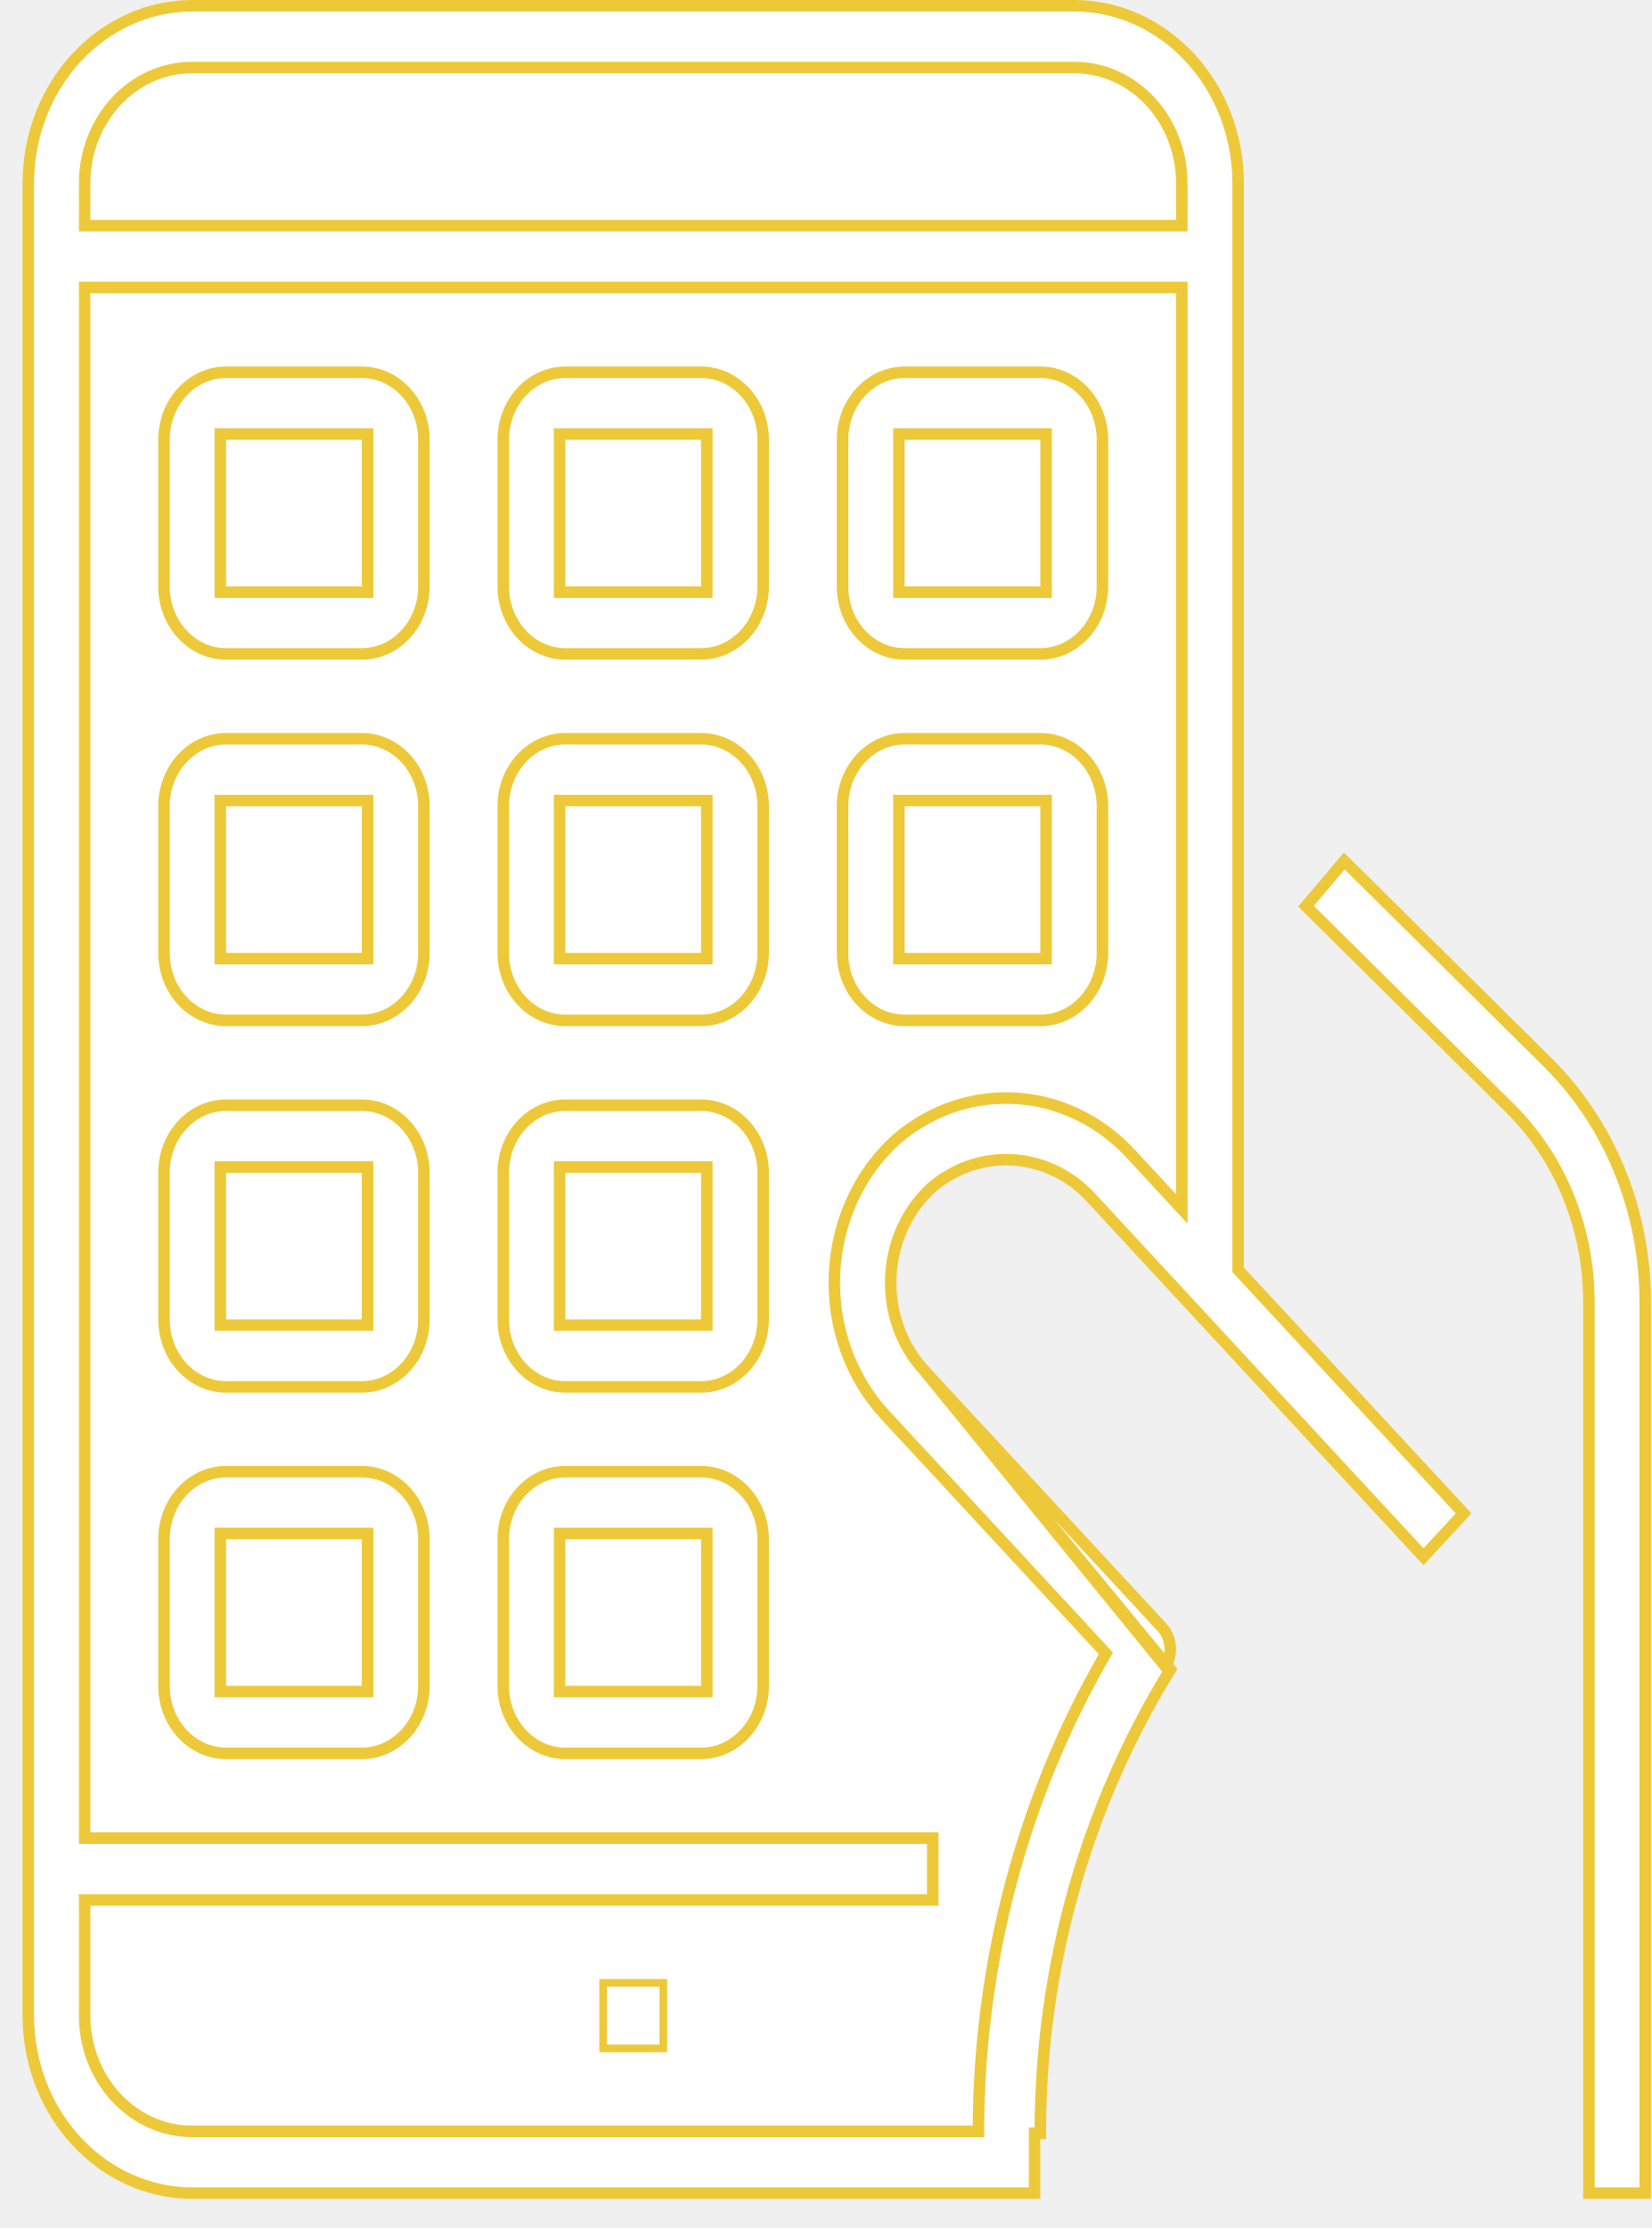
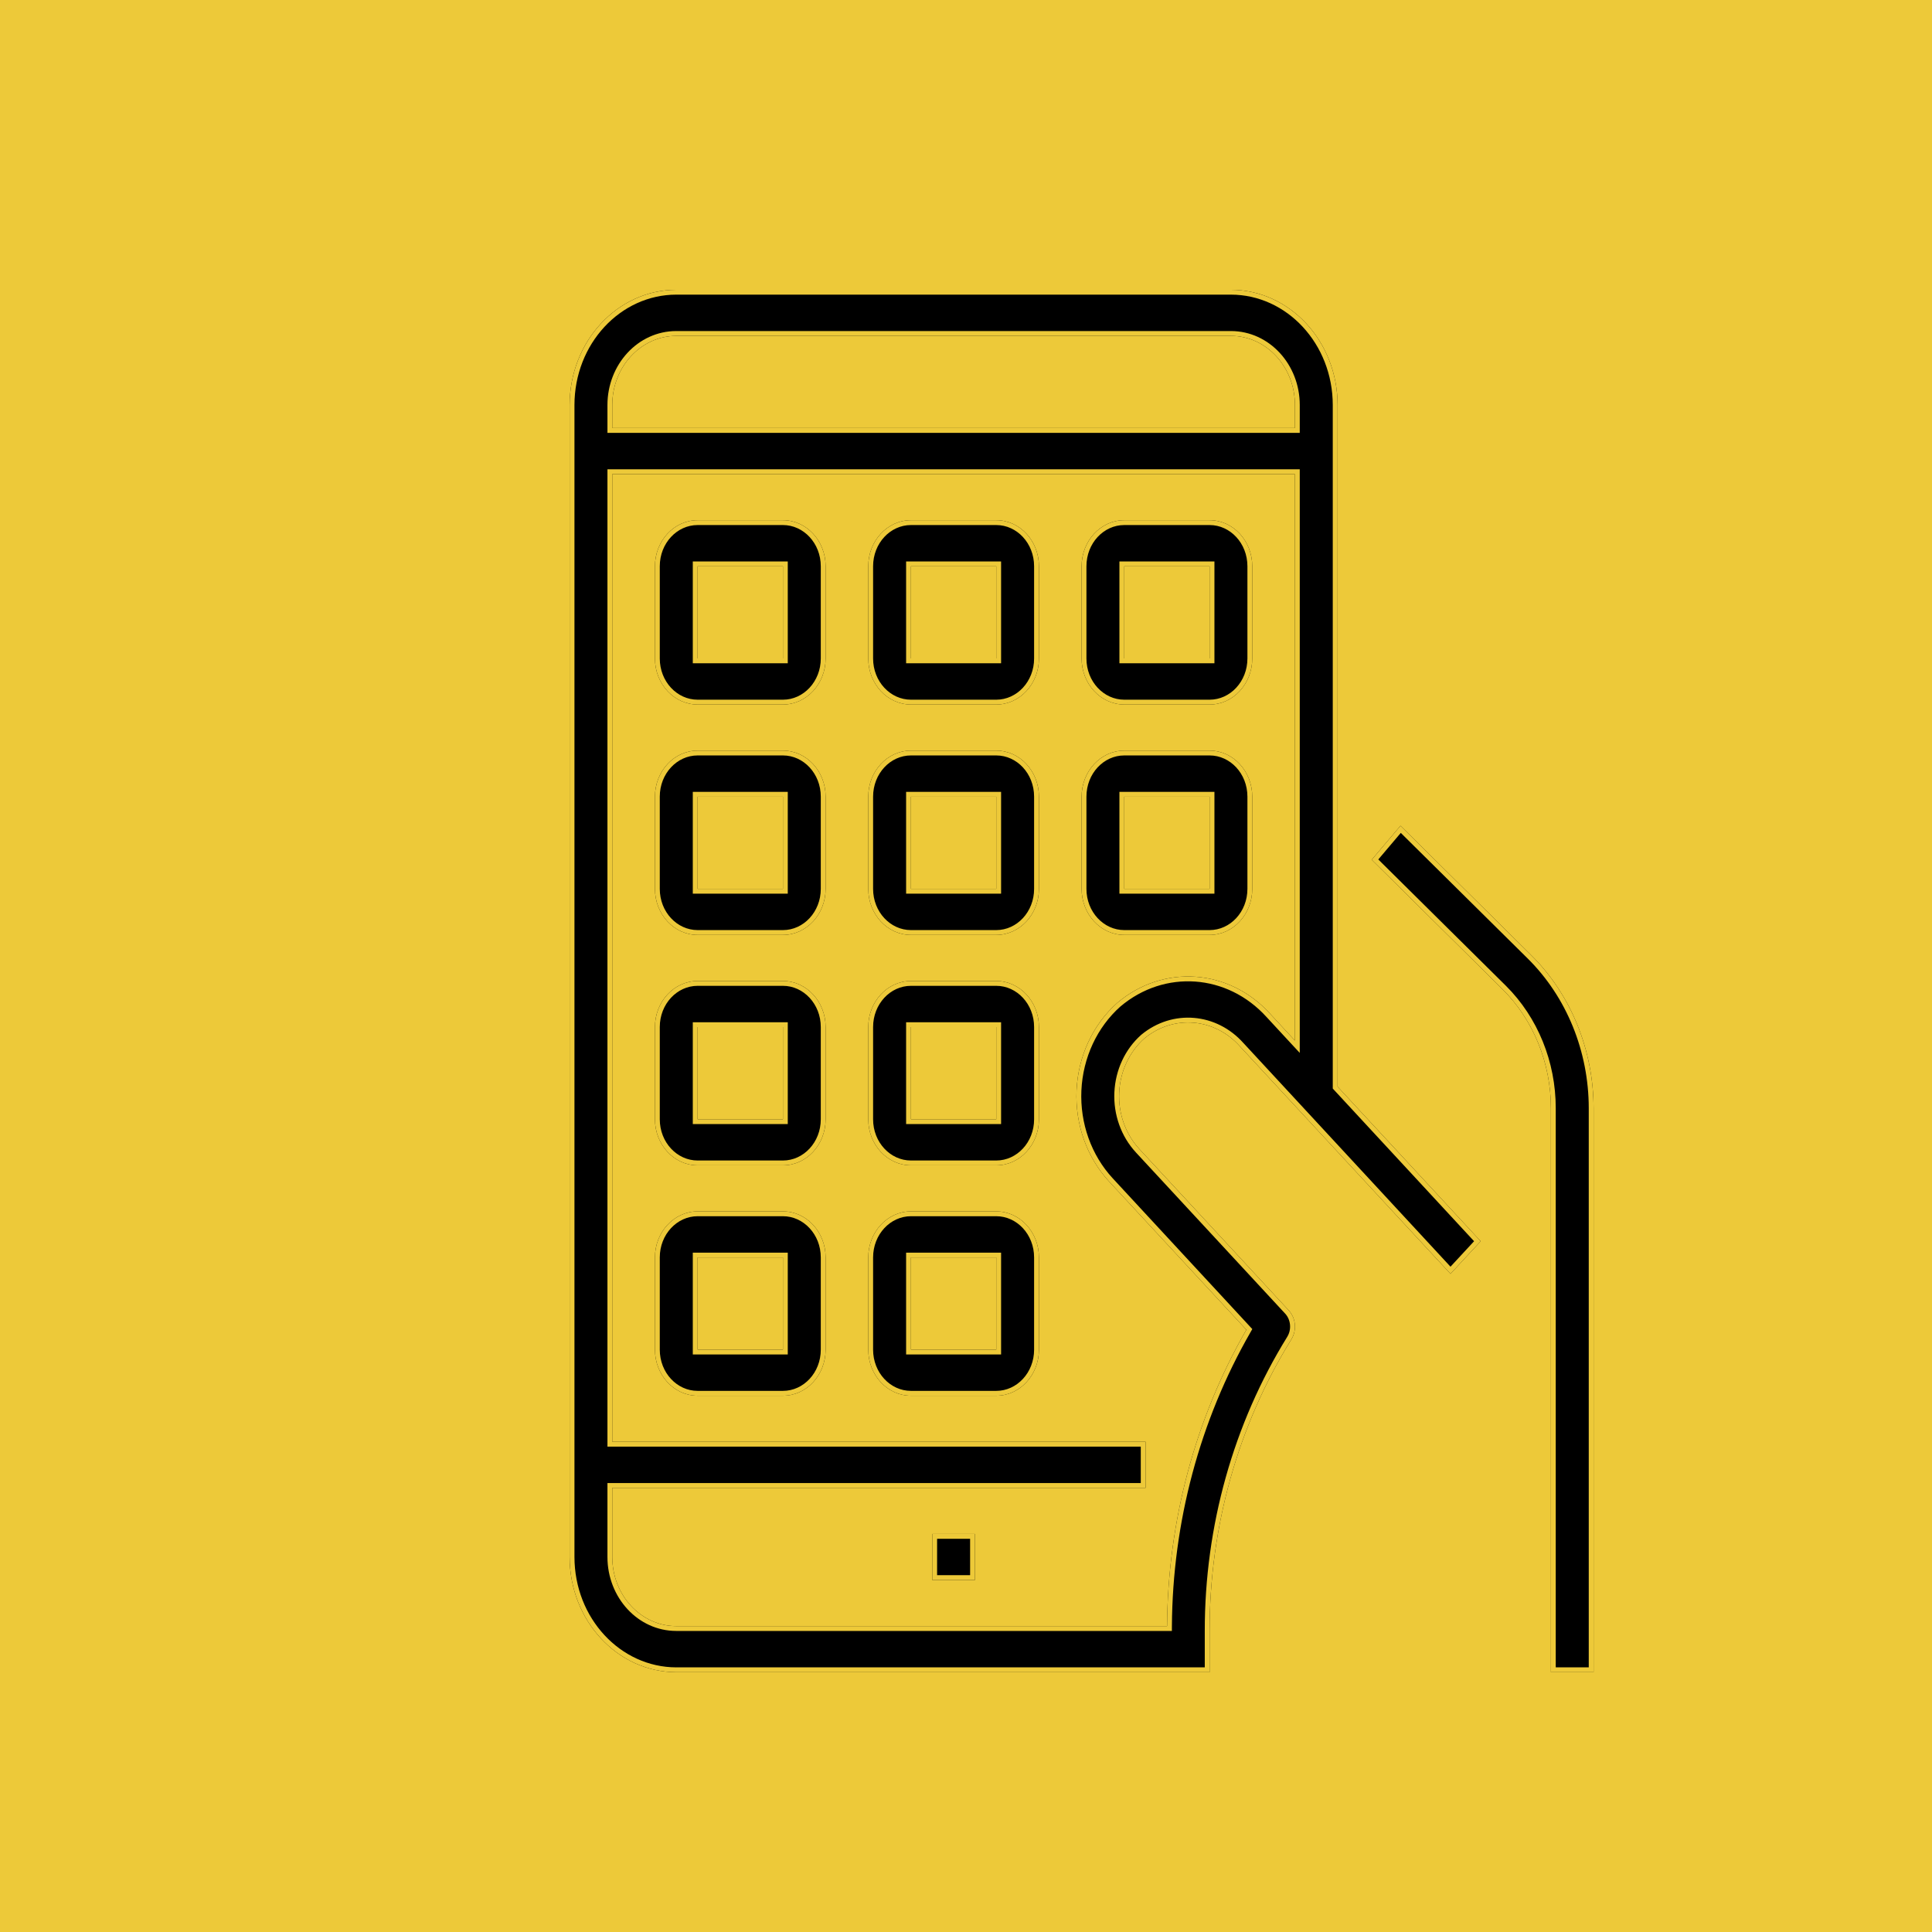
- <svg xmlns="http://www.w3.org/2000/svg" width="43" height="58" viewBox="0 0 43 58" fill="none">
-   <path d="M34.004 23.591L35.001 22.414L40.303 27.663C41.914 29.263 42.834 31.519 42.837 33.887V57.092H41.37V33.887V33.887C41.369 31.978 40.628 30.153 39.323 28.857L39.323 28.857L34.004 23.591Z" fill="white" stroke="#EDC939" stroke-width="0.3" />
-   <path d="M24.068 35.681L24.068 35.68C23.468 35.032 23.152 34.142 23.194 33.232L23.194 33.232C23.236 32.321 23.632 31.469 24.289 30.887L24.293 30.884L24.293 30.884C25.56 29.838 27.353 29.988 28.454 31.227C28.454 31.228 28.455 31.228 28.455 31.229L37.062 40.525L38.107 39.397L32.277 33.098L32.237 33.055V32.996V4.77C32.234 2.209 30.315 0.153 27.97 0.15H5.004C2.659 0.153 0.74 2.209 0.737 4.77L0.737 52.471C0.74 55.033 2.659 57.089 5.004 57.092H26.937V55.535V55.535H27.087C27.083 51.237 28.261 47.034 30.472 43.461L24.068 35.681ZM24.068 35.681L30.251 42.359C30.502 42.63 30.544 43.059 30.344 43.382L24.068 35.681ZM30.51 31.19L30.77 31.471V31.088V7.632V7.482H30.62H2.354H2.204V7.632V47.701V47.851H2.354H24.287V49.459H2.354H2.204V49.609V52.472C2.204 54.124 3.447 55.484 5.004 55.484H25.326H25.476L25.476 55.335C25.505 51.022 26.634 46.801 28.739 43.137L28.794 43.041L28.719 42.96L23.039 36.826C22.144 35.858 21.666 34.525 21.728 33.153C21.79 31.782 22.386 30.507 23.362 29.639C25.207 28.08 27.84 28.268 29.481 30.078L29.482 30.079L30.51 31.19ZM30.62 5.874H30.77V5.724V4.77C30.77 3.118 29.527 1.758 27.97 1.758H5.004C3.447 1.758 2.204 3.118 2.204 4.77V5.724V5.874H2.354H30.62Z" fill="white" stroke="#EDC939" stroke-width="0.3" />
-   <path d="M5.887 11.299H5.737V11.449V15.265V15.415H5.887H9.42H9.57V15.265V11.449V11.299H9.42H5.887ZM9.42 17.023H5.887C5.004 17.023 4.27 16.247 4.27 15.265V11.449C4.27 10.466 5.004 9.691 5.887 9.691H9.42C10.303 9.691 11.037 10.466 11.037 11.449V15.265C11.037 16.247 10.303 17.023 9.42 17.023Z" fill="white" stroke="#EDC939" stroke-width="0.3" />
-   <path d="M14.72 11.299H14.57V11.449V15.265V15.415H14.72H18.253H18.403V15.265V11.449V11.299H18.253H14.72ZM18.253 17.023H14.72C13.837 17.023 13.103 16.247 13.103 15.265V11.449C13.103 10.466 13.837 9.691 14.72 9.691H18.253C19.136 9.691 19.87 10.466 19.87 11.449V15.265C19.87 16.247 19.136 17.023 18.253 17.023Z" fill="white" stroke="#EDC939" stroke-width="0.3" />
-   <path d="M23.554 11.299H23.404V11.449V15.265V15.415H23.554H27.087H27.237V15.265V11.449V11.299H27.087H23.554ZM27.087 17.023H23.554C22.671 17.023 21.937 16.247 21.937 15.265V11.449C21.937 10.466 22.671 9.691 23.554 9.691H27.087C27.969 9.691 28.704 10.466 28.704 11.449V15.265C28.704 16.247 27.969 17.023 27.087 17.023Z" fill="white" stroke="#EDC939" stroke-width="0.3" />
-   <path d="M5.887 20.839H5.737V20.989V24.805V24.955H5.887H9.42H9.57V24.805V20.989V20.839H9.42H5.887ZM9.42 26.563H5.887C5.004 26.563 4.27 25.787 4.27 24.805V20.989C4.27 20.006 5.004 19.231 5.887 19.231H9.42C10.303 19.231 11.037 20.006 11.037 20.989V24.805C11.037 25.787 10.303 26.563 9.42 26.563Z" fill="white" stroke="#EDC939" stroke-width="0.3" />
-   <path d="M5.887 30.379H5.737V30.529V34.346V34.496H5.887H9.42H9.57V34.346V30.529V30.379H9.42H5.887ZM9.42 36.104H5.887C5.004 36.104 4.27 35.328 4.27 34.346V30.529C4.27 29.547 5.004 28.771 5.887 28.771H9.42C10.303 28.771 11.037 29.547 11.037 30.529V34.346C11.037 35.328 10.303 36.104 9.42 36.104Z" fill="white" stroke="#EDC939" stroke-width="0.3" />
-   <path d="M14.72 20.839H14.57V20.989V24.805V24.955H14.72H18.253H18.403V24.805V20.989V20.839H18.253H14.72ZM18.253 26.563H14.72C13.837 26.563 13.103 25.787 13.103 24.805V20.989C13.103 20.006 13.837 19.231 14.72 19.231H18.253C19.136 19.231 19.87 20.006 19.87 20.989V24.805C19.87 25.787 19.136 26.563 18.253 26.563Z" fill="white" stroke="#EDC939" stroke-width="0.3" />
-   <path d="M23.554 20.839H23.404V20.989V24.805V24.955H23.554H27.087H27.237V24.805V20.989V20.839H27.087H23.554ZM27.087 26.563H23.554C22.671 26.563 21.937 25.787 21.937 24.805V20.989C21.937 20.006 22.671 19.231 23.554 19.231H27.087C27.969 19.231 28.704 20.006 28.704 20.989V24.805C28.704 25.787 27.969 26.563 27.087 26.563Z" fill="white" stroke="#EDC939" stroke-width="0.3" />
-   <path d="M14.72 30.379H14.57V30.529V34.346V34.496H14.72H18.253H18.403V34.346V30.529V30.379H18.253H14.72ZM18.253 36.104H14.72C13.837 36.104 13.103 35.328 13.103 34.346V30.529C13.103 29.547 13.837 28.771 14.72 28.771H18.253C19.136 28.771 19.87 29.547 19.87 30.529V34.346C19.87 35.328 19.136 36.104 18.253 36.104Z" fill="white" stroke="#EDC939" stroke-width="0.3" />
-   <path d="M5.887 39.919H5.737V40.069V43.885V44.035H5.887H9.42H9.57V43.885V40.069V39.919H9.42H5.887ZM9.42 45.644H5.887C5.004 45.644 4.27 44.868 4.27 43.885V40.069C4.27 39.087 5.004 38.311 5.887 38.311H9.42C10.303 38.311 11.037 39.087 11.037 40.069V43.885C11.037 44.868 10.303 45.644 9.42 45.644Z" fill="white" stroke="#EDC939" stroke-width="0.3" />
-   <path d="M14.72 39.919H14.57V40.069V43.885V44.035H14.72H18.253H18.403V43.885V40.069V39.919H18.253H14.72ZM18.253 45.644H14.72C13.837 45.644 13.103 44.868 13.103 43.885V40.069C13.103 39.087 13.837 38.311 14.72 38.311H18.253C19.136 38.311 19.87 39.087 19.87 40.069V43.885C19.87 44.868 19.136 45.644 18.253 45.644Z" fill="white" stroke="#EDC939" stroke-width="0.3" />
-   <path d="M15.704 51.618H17.27V53.325H15.704V51.618Z" fill="white" stroke="#EDC939" stroke-width="0.2" />
+ <svg xmlns="http://www.w3.org/2000/svg" width="80" height="80" viewBox="0 0 80 80" fill="none">
+   <rect width="80" height="80" fill="#EDC939" />
+   <mask id="path-2-inside-1" fill="white">
+     <path fill-rule="evenodd" clip-rule="evenodd" d="M50.97 12H28.003C25.565 12.003 23.59 14.137 23.587 16.77V64.472C23.59 67.105 25.565 69.238 28.003 69.242H50.087V67.535C50.083 63.237 51.26 59.034 53.472 55.461C53.706 55.082 53.659 54.578 53.361 54.257L47.178 47.579C46.606 46.961 46.303 46.111 46.343 45.239C46.383 44.366 46.763 43.553 47.388 42.999C48.592 42.005 50.294 42.147 51.343 43.328L60.062 52.746L61.311 51.397L55.387 44.996V16.77C55.384 14.137 53.408 12.003 50.97 12ZM53.62 43.088L52.592 41.977C50.897 40.108 48.172 39.913 46.264 41.526C45.254 42.422 44.642 43.737 44.578 45.147C44.515 46.556 45.005 47.929 45.929 48.928L51.609 55.062C49.49 58.749 48.355 62.995 48.326 67.334H28.003C26.54 67.334 25.353 66.052 25.353 64.472V61.609H47.437V59.701H25.353V19.632H53.62V43.088ZM53.62 17.724H25.353V16.77C25.353 15.19 26.54 13.908 28.003 13.908H50.97C52.433 13.908 53.62 15.19 53.62 16.77V17.724ZM57.991 34.193L56.8 35.6L62.217 40.963C63.493 42.23 64.22 44.016 64.22 45.887V69.242H65.987V45.887C65.984 43.48 65.05 41.186 63.409 39.557L57.991 34.193ZM32.42 29.173H28.887C27.911 29.173 27.12 28.319 27.12 27.265V23.449C27.12 22.395 27.911 21.541 28.887 21.541H32.42C33.396 21.541 34.187 22.395 34.187 23.449V27.265C34.187 28.319 33.396 29.173 32.42 29.173ZM32.42 23.449H28.887V27.265H32.42V23.449ZM37.72 29.173H41.253C42.229 29.173 43.02 28.319 43.02 27.265V23.449C43.02 22.395 42.229 21.541 41.253 21.541H37.72C36.744 21.541 35.953 22.395 35.953 23.449V27.265C35.953 28.319 36.744 29.173 37.72 29.173ZM37.72 23.449H41.253V27.265H37.72V23.449ZM50.087 29.173H46.553C45.578 29.173 44.787 28.319 44.787 27.265V23.449C44.787 22.395 45.578 21.541 46.553 21.541H50.087C51.062 21.541 51.853 22.395 51.853 23.449V27.265C51.853 28.319 51.062 29.173 50.087 29.173ZM50.087 23.449H46.553V27.265H50.087V23.449ZM28.887 38.713H32.42C33.396 38.713 34.187 37.859 34.187 36.805V32.989C34.187 31.935 33.396 31.081 32.42 31.081H28.887C27.911 31.081 27.12 31.935 27.12 32.989V36.805C27.12 37.859 27.911 38.713 28.887 38.713ZM28.887 32.989H32.42V36.805H28.887V32.989ZM32.42 48.254H28.887C27.911 48.254 27.12 47.4 27.12 46.346V42.529C27.12 41.475 27.911 40.621 28.887 40.621H32.42C33.396 40.621 34.187 41.475 34.187 42.529V46.346C34.187 47.4 33.396 48.254 32.42 48.254ZM32.42 42.529H28.887V46.346H32.42V42.529ZM37.72 38.713H41.253C42.229 38.713 43.02 37.859 43.02 36.805V32.989C43.02 31.935 42.229 31.081 41.253 31.081H37.72C36.744 31.081 35.953 31.935 35.953 32.989V36.805C35.953 37.859 36.744 38.713 37.72 38.713ZM37.72 32.989H41.253V36.805H37.72V32.989ZM50.087 38.713H46.553C45.578 38.713 44.787 37.859 44.787 36.805V32.989C44.787 31.935 45.578 31.081 46.553 31.081H50.087C51.062 31.081 51.853 31.935 51.853 32.989V36.805C51.853 37.859 51.062 38.713 50.087 38.713ZM50.087 32.989H46.553V36.805H50.087V32.989ZM37.72 48.254H41.253C42.229 48.254 43.02 47.4 43.02 46.346V42.529C43.02 41.475 42.229 40.621 41.253 40.621H37.72C36.744 40.621 35.953 41.475 35.953 42.529V46.346C35.953 47.4 36.744 48.254 37.72 48.254ZM37.72 42.529H41.253V46.346H37.72V42.529ZM32.42 57.794H28.887C27.911 57.794 27.12 56.939 27.12 55.885V52.069C27.12 51.015 27.911 50.161 28.887 50.161H32.42C33.396 50.161 34.187 51.015 34.187 52.069V55.885C34.187 56.939 33.396 57.794 32.42 57.794ZM32.42 52.069H28.887V55.885H32.42V52.069ZM37.72 57.794H41.253C42.229 57.794 43.02 56.939 43.02 55.885V52.069C43.02 51.015 42.229 50.161 41.253 50.161H37.72C36.744 50.161 35.953 51.015 35.953 52.069V55.885C35.953 56.939 36.744 57.794 37.72 57.794ZM37.72 52.069H41.253V55.885H37.72V52.069ZM40.37 63.518H38.603V65.425H40.37V63.518Z" />
+   </mask>
+   <path fill-rule="evenodd" clip-rule="evenodd" d="M50.97 12H28.003C25.565 12.003 23.59 14.137 23.587 16.77V64.472C23.59 67.105 25.565 69.238 28.003 69.242H50.087V67.535C50.083 63.237 51.26 59.034 53.472 55.461C53.706 55.082 53.659 54.578 53.361 54.257L47.178 47.579C46.606 46.961 46.303 46.111 46.343 45.239C46.383 44.366 46.763 43.553 47.388 42.999C48.592 42.005 50.294 42.147 51.343 43.328L60.062 52.746L61.311 51.397L55.387 44.996V16.77C55.384 14.137 53.408 12.003 50.97 12ZM53.62 43.088L52.592 41.977C50.897 40.108 48.172 39.913 46.264 41.526C45.254 42.422 44.642 43.737 44.578 45.147C44.515 46.556 45.005 47.929 45.929 48.928L51.609 55.062C49.49 58.749 48.355 62.995 48.326 67.334H28.003C26.54 67.334 25.353 66.052 25.353 64.472V61.609H47.437V59.701H25.353V19.632H53.62V43.088ZM53.62 17.724H25.353V16.77C25.353 15.19 26.54 13.908 28.003 13.908H50.97C52.433 13.908 53.62 15.19 53.62 16.77V17.724ZM57.991 34.193L56.8 35.6L62.217 40.963C63.493 42.23 64.22 44.016 64.22 45.887V69.242H65.987V45.887C65.984 43.48 65.05 41.186 63.409 39.557L57.991 34.193ZM32.42 29.173H28.887C27.911 29.173 27.12 28.319 27.12 27.265V23.449C27.12 22.395 27.911 21.541 28.887 21.541H32.42C33.396 21.541 34.187 22.395 34.187 23.449V27.265C34.187 28.319 33.396 29.173 32.42 29.173ZM32.42 23.449H28.887V27.265H32.42V23.449ZM37.72 29.173H41.253C42.229 29.173 43.02 28.319 43.02 27.265V23.449C43.02 22.395 42.229 21.541 41.253 21.541H37.72C36.744 21.541 35.953 22.395 35.953 23.449V27.265C35.953 28.319 36.744 29.173 37.72 29.173ZM37.72 23.449H41.253V27.265H37.72V23.449ZM50.087 29.173H46.553C45.578 29.173 44.787 28.319 44.787 27.265V23.449C44.787 22.395 45.578 21.541 46.553 21.541H50.087C51.062 21.541 51.853 22.395 51.853 23.449V27.265C51.853 28.319 51.062 29.173 50.087 29.173ZM50.087 23.449H46.553V27.265H50.087V23.449ZM28.887 38.713H32.42C33.396 38.713 34.187 37.859 34.187 36.805V32.989C34.187 31.935 33.396 31.081 32.42 31.081H28.887C27.911 31.081 27.12 31.935 27.12 32.989V36.805C27.12 37.859 27.911 38.713 28.887 38.713ZM28.887 32.989H32.42V36.805H28.887V32.989ZM32.42 48.254H28.887C27.911 48.254 27.12 47.4 27.12 46.346V42.529C27.12 41.475 27.911 40.621 28.887 40.621H32.42C33.396 40.621 34.187 41.475 34.187 42.529V46.346C34.187 47.4 33.396 48.254 32.42 48.254ZM32.42 42.529H28.887V46.346H32.42V42.529ZM37.72 38.713H41.253C42.229 38.713 43.02 37.859 43.02 36.805V32.989C43.02 31.935 42.229 31.081 41.253 31.081H37.72C36.744 31.081 35.953 31.935 35.953 32.989V36.805C35.953 37.859 36.744 38.713 37.72 38.713ZM37.72 32.989H41.253V36.805H37.72V32.989ZM50.087 38.713H46.553C45.578 38.713 44.787 37.859 44.787 36.805V32.989C44.787 31.935 45.578 31.081 46.553 31.081H50.087C51.062 31.081 51.853 31.935 51.853 32.989V36.805C51.853 37.859 51.062 38.713 50.087 38.713ZM50.087 32.989H46.553V36.805H50.087V32.989ZM37.72 48.254H41.253C42.229 48.254 43.02 47.4 43.02 46.346V42.529C43.02 41.475 42.229 40.621 41.253 40.621H37.72C36.744 40.621 35.953 41.475 35.953 42.529V46.346C35.953 47.4 36.744 48.254 37.72 48.254ZM37.72 42.529H41.253V46.346H37.72V42.529ZM32.42 57.794H28.887C27.911 57.794 27.12 56.939 27.12 55.885V52.069C27.12 51.015 27.911 50.161 28.887 50.161H32.42C33.396 50.161 34.187 51.015 34.187 52.069V55.885C34.187 56.939 33.396 57.794 32.42 57.794ZM32.42 52.069H28.887V55.885H32.42V52.069ZM37.72 57.794H41.253C42.229 57.794 43.02 56.939 43.02 55.885V52.069C43.02 51.015 42.229 50.161 41.253 50.161H37.72C36.744 50.161 35.953 51.015 35.953 52.069V55.885C35.953 56.939 36.744 57.794 37.72 57.794ZM37.72 52.069H41.253V55.885H37.72V52.069ZM40.37 63.518H38.603V65.425H40.37V63.518Z" fill="black" />
+   <path d="M28.003 12V11.8L28.003 11.8L28.003 12ZM50.97 12L50.97 11.8H50.97V12ZM23.587 16.77L23.387 16.77V16.77H23.587ZM23.587 64.472L23.387 64.472L23.387 64.472L23.587 64.472ZM28.003 69.242L28.003 69.442H28.003V69.242ZM50.087 69.242V69.442H50.287V69.242H50.087ZM50.087 67.535L50.287 67.535L50.287 67.535L50.087 67.535ZM53.472 55.461L53.642 55.566L53.642 55.566L53.472 55.461ZM53.361 54.257L53.215 54.393L53.215 54.393L53.361 54.257ZM47.178 47.579L47.031 47.714L47.031 47.715L47.178 47.579ZM46.343 45.239L46.144 45.229L46.144 45.229L46.343 45.239ZM47.388 42.999L47.261 42.845L47.255 42.85L47.388 42.999ZM51.343 43.328L51.193 43.461L51.196 43.464L51.343 43.328ZM60.062 52.746L59.915 52.882L60.062 53.04L60.209 52.882L60.062 52.746ZM61.311 51.397L61.458 51.532L61.584 51.397L61.458 51.261L61.311 51.397ZM55.387 44.996H55.187V45.074L55.24 45.132L55.387 44.996ZM55.387 16.77L55.587 16.77L55.587 16.77L55.387 16.77ZM52.592 41.977L52.444 42.112L52.445 42.113L52.592 41.977ZM53.62 43.088L53.473 43.224L53.82 43.598V43.088H53.62ZM46.264 41.526L46.135 41.373L46.131 41.376L46.264 41.526ZM44.578 45.147L44.378 45.138L44.378 45.138L44.578 45.147ZM45.929 48.928L45.782 49.063L45.782 49.063L45.929 48.928ZM51.609 55.062L51.782 55.162L51.855 55.034L51.755 54.926L51.609 55.062ZM48.326 67.334V67.534H48.525L48.526 67.335L48.326 67.334ZM25.353 61.609V61.41H25.153V61.609H25.353ZM47.437 61.609V61.809H47.637V61.609H47.437ZM47.437 59.701H47.637V59.501H47.437V59.701ZM25.353 59.701H25.153V59.901H25.353V59.701ZM25.353 19.632V19.432H25.153V19.632H25.353ZM53.62 19.632H53.82V19.432H53.62V19.632ZM25.353 17.724H25.153V17.924H25.353V17.724ZM53.62 17.724V17.924H53.82V17.724H53.62ZM56.8 35.6L56.647 35.47L56.528 35.612L56.659 35.742L56.8 35.6ZM57.991 34.193L58.132 34.051L57.978 33.899L57.839 34.064L57.991 34.193ZM62.217 40.963L62.358 40.821L62.358 40.821L62.217 40.963ZM64.22 45.887L64.42 45.887L64.42 45.887L64.22 45.887ZM64.22 69.242H64.02V69.442H64.22V69.242ZM65.987 69.242V69.442H66.187V69.242H65.987ZM65.987 45.887L66.187 45.887L66.187 45.887L65.987 45.887ZM63.409 39.557L63.55 39.415L63.55 39.415L63.409 39.557ZM28.887 23.449V23.249H28.687V23.449H28.887ZM32.42 23.449H32.62V23.249H32.42V23.449ZM28.887 27.265H28.687V27.465H28.887V27.265ZM32.42 27.265V27.465H32.62V27.265H32.42ZM41.253 23.449H41.453V23.249H41.253V23.449ZM37.72 23.449V23.249H37.52V23.449H37.72ZM41.253 27.265V27.465H41.453V27.265H41.253ZM37.72 27.265H37.52V27.465H37.72V27.265ZM46.553 23.449V23.249H46.353V23.449H46.553ZM50.087 23.449H50.287V23.249H50.087V23.449ZM46.553 27.265H46.353V27.465H46.553V27.265ZM50.087 27.265V27.465H50.287V27.265H50.087ZM32.42 32.989H32.62V32.789H32.42V32.989ZM28.887 32.989V32.789H28.687V32.989H28.887ZM32.42 36.805V37.005H32.62V36.805H32.42ZM28.887 36.805H28.687V37.005H28.887V36.805ZM28.887 42.529V42.329H28.687V42.529H28.887ZM32.42 42.529H32.62V42.329H32.42V42.529ZM28.887 46.346H28.687V46.546H28.887V46.346ZM32.42 46.346V46.546H32.62V46.346H32.42ZM41.253 32.989H41.453V32.789H41.253V32.989ZM37.72 32.989V32.789H37.52V32.989H37.72ZM41.253 36.805V37.005H41.453V36.805H41.253ZM37.72 36.805H37.52V37.005H37.72V36.805ZM46.553 32.989V32.789H46.353V32.989H46.553ZM50.087 32.989H50.287V32.789H50.087V32.989ZM46.553 36.805H46.353V37.005H46.553V36.805ZM50.087 36.805V37.005H50.287V36.805H50.087ZM41.253 42.529H41.453V42.329H41.253V42.529ZM37.72 42.529V42.329H37.52V42.529H37.72ZM41.253 46.346V46.546H41.453V46.346H41.253ZM37.72 46.346H37.52V46.546H37.72V46.346ZM28.887 52.069V51.869H28.687V52.069H28.887ZM32.42 52.069H32.62V51.869H32.42V52.069ZM28.887 55.885H28.687V56.085H28.887V55.885ZM32.42 55.885V56.085H32.62V55.885H32.42ZM41.253 52.069H41.453V51.869H41.253V52.069ZM37.72 52.069V51.869H37.52V52.069H37.72ZM41.253 55.885V56.085H41.453V55.885H41.253ZM37.72 55.885H37.52V56.085H37.72V55.885ZM38.603 63.518V63.318H38.403V63.518H38.603ZM40.37 63.518H40.57V63.318H40.37V63.518ZM38.603 65.425H38.403V65.625H38.603V65.425ZM40.37 65.425V65.625H40.57V65.425H40.37ZM28.003 12.2H50.97V11.8H28.003V12.2ZM23.787 16.77C23.79 14.233 25.69 12.203 28.004 12.2L28.003 11.8C25.441 11.803 23.39 14.041 23.387 16.77L23.787 16.77ZM23.787 64.472V16.77H23.387V64.472H23.787ZM28.004 69.042C25.69 69.038 23.79 67.009 23.787 64.471L23.387 64.472C23.39 67.2 25.441 69.438 28.003 69.442L28.004 69.042ZM50.087 69.042H28.003V69.442H50.087V69.042ZM49.887 67.535V69.242H50.287V67.535H49.887ZM53.302 55.355C51.07 58.961 49.883 63.201 49.887 67.535L50.287 67.535C50.282 63.273 51.451 59.107 53.642 55.566L53.302 55.355ZM53.215 54.393C53.45 54.647 53.489 55.052 53.301 55.356L53.642 55.566C53.922 55.112 53.868 54.509 53.508 54.121L53.215 54.393ZM47.031 47.715L53.215 54.393L53.508 54.121L47.325 47.443L47.031 47.715ZM46.144 45.229C46.101 46.153 46.422 47.056 47.031 47.714L47.325 47.443C46.791 46.866 46.505 46.069 46.543 45.248L46.144 45.229ZM47.255 42.85C46.588 43.441 46.186 44.305 46.144 45.229L46.543 45.248C46.581 44.426 46.938 43.665 47.521 43.149L47.255 42.85ZM51.492 43.195C50.374 41.936 48.549 41.781 47.261 42.845L47.515 43.154C48.635 42.23 50.215 42.359 51.193 43.461L51.492 43.195ZM60.209 52.61L51.49 43.192L51.196 43.464L59.915 52.882L60.209 52.61ZM61.164 51.261L59.915 52.61L60.209 52.882L61.458 51.532L61.164 51.261ZM55.24 45.132L61.164 51.532L61.458 51.261L55.533 44.86L55.24 45.132ZM55.187 16.77V44.996H55.587V16.77H55.187ZM50.97 12.2C53.283 12.203 55.184 14.233 55.187 16.77L55.587 16.77C55.584 14.041 53.533 11.803 50.97 11.8L50.97 12.2ZM52.445 42.113L53.473 43.224L53.767 42.952L52.739 41.842L52.445 42.113ZM46.393 41.678C48.217 40.136 50.82 40.32 52.444 42.112L52.74 41.843C50.974 39.895 48.126 39.689 46.135 41.373L46.393 41.678ZM44.778 45.156C44.84 43.797 45.43 42.533 46.396 41.675L46.131 41.376C45.079 42.31 44.445 43.676 44.378 45.138L44.778 45.156ZM46.076 48.792C45.19 47.834 44.717 46.514 44.778 45.156L44.378 45.138C44.312 46.598 44.82 48.024 45.782 49.063L46.076 48.792ZM51.755 54.926L46.076 48.792L45.782 49.063L51.462 55.198L51.755 54.926ZM48.526 67.335C48.554 63.03 49.681 58.818 51.782 55.162L51.435 54.963C49.3 58.68 48.155 62.96 48.126 67.332L48.526 67.335ZM28.003 67.534H48.326V67.134H28.003V67.534ZM25.153 64.472C25.153 66.148 26.415 67.534 28.003 67.534V67.134C26.665 67.134 25.553 65.956 25.553 64.472H25.153ZM25.153 61.609V64.472H25.553V61.609H25.153ZM47.437 61.41H25.353V61.809H47.437V61.41ZM47.237 59.701V61.609H47.637V59.701H47.237ZM25.353 59.901H47.437V59.501H25.353V59.901ZM25.153 19.632V59.701H25.553V19.632H25.153ZM53.62 19.432H25.353V19.832H53.62V19.432ZM53.82 43.088V19.632H53.42V43.088H53.82ZM25.353 17.924H53.62V17.524H25.353V17.924ZM25.153 16.77V17.724H25.553V16.77H25.153ZM28.003 13.708C26.415 13.708 25.153 15.094 25.153 16.77H25.553C25.553 15.286 26.665 14.108 28.003 14.108V13.708ZM50.97 13.708H28.003V14.108H50.97V13.708ZM53.82 16.77C53.82 15.094 52.558 13.708 50.97 13.708V14.108C52.309 14.108 53.42 15.286 53.42 16.77H53.82ZM53.82 17.724V16.77H53.42V17.724H53.82ZM56.953 35.729L58.144 34.323L57.839 34.064L56.647 35.47L56.953 35.729ZM62.358 40.821L56.941 35.458L56.659 35.742L62.077 41.105L62.358 40.821ZM64.42 45.887C64.42 43.965 63.673 42.128 62.358 40.821L62.076 41.105C63.312 42.333 64.02 44.067 64.02 45.887L64.42 45.887ZM64.42 69.242V45.887H64.02V69.242H64.42ZM65.987 69.042H64.22V69.442H65.987V69.042ZM65.787 45.887V69.242H66.187V45.887H65.787ZM63.268 39.699C64.87 41.288 65.784 43.532 65.787 45.887L66.187 45.887C66.184 43.429 65.23 41.083 63.55 39.415L63.268 39.699ZM57.85 34.336L63.268 39.699L63.55 39.415L58.132 34.051L57.85 34.336ZM28.887 29.373H32.42V28.973H28.887V29.373ZM26.92 27.265C26.92 28.414 27.786 29.373 28.887 29.373V28.973C28.035 28.973 27.32 28.223 27.32 27.265H26.92ZM26.92 23.449V27.265H27.32V23.449H26.92ZM28.887 21.34C27.786 21.34 26.92 22.299 26.92 23.449H27.32C27.32 22.49 28.035 21.741 28.887 21.741V21.34ZM32.42 21.34H28.887V21.741H32.42V21.34ZM34.387 23.449C34.387 22.299 33.521 21.34 32.42 21.34V21.741C33.271 21.741 33.987 22.49 33.987 23.449H34.387ZM34.387 27.265V23.449H33.987V27.265H34.387ZM32.42 29.373C33.521 29.373 34.387 28.414 34.387 27.265H33.987C33.987 28.223 33.271 28.973 32.42 28.973V29.373ZM28.887 23.649H32.42V23.249H28.887V23.649ZM29.087 27.265V23.449H28.687V27.265H29.087ZM32.42 27.065H28.887V27.465H32.42V27.065ZM32.22 23.449V27.265H32.62V23.449H32.22ZM41.253 28.973H37.72V29.373H41.253V28.973ZM42.82 27.265C42.82 28.223 42.105 28.973 41.253 28.973V29.373C42.354 29.373 43.22 28.414 43.22 27.265H42.82ZM42.82 23.449V27.265H43.22V23.449H42.82ZM41.253 21.741C42.105 21.741 42.82 22.49 42.82 23.449H43.22C43.22 22.299 42.354 21.34 41.253 21.34V21.741ZM37.72 21.741H41.253V21.34H37.72V21.741ZM36.153 23.449C36.153 22.49 36.869 21.741 37.72 21.741V21.34C36.62 21.34 35.753 22.299 35.753 23.449H36.153ZM36.153 27.265V23.449H35.753V27.265H36.153ZM37.72 28.973C36.869 28.973 36.153 28.223 36.153 27.265H35.753C35.753 28.414 36.62 29.373 37.72 29.373V28.973ZM41.253 23.249H37.72V23.649H41.253V23.249ZM41.453 27.265V23.449H41.053V27.265H41.453ZM37.72 27.465H41.253V27.065H37.72V27.465ZM37.52 23.449V27.265H37.92V23.449H37.52ZM46.553 29.373H50.087V28.973H46.553V29.373ZM44.587 27.265C44.587 28.414 45.453 29.373 46.553 29.373V28.973C45.702 28.973 44.987 28.223 44.987 27.265H44.587ZM44.587 23.449V27.265H44.987V23.449H44.587ZM46.553 21.34C45.453 21.34 44.587 22.299 44.587 23.449H44.987C44.987 22.49 45.702 21.741 46.553 21.741V21.34ZM50.087 21.34H46.553V21.741H50.087V21.34ZM52.053 23.449C52.053 22.299 51.187 21.34 50.087 21.34V21.741C50.938 21.741 51.653 22.49 51.653 23.449H52.053ZM52.053 27.265V23.449H51.653V27.265H52.053ZM50.087 29.373C51.187 29.373 52.053 28.414 52.053 27.265H51.653C51.653 28.223 50.938 28.973 50.087 28.973V29.373ZM46.553 23.649H50.087V23.249H46.553V23.649ZM46.753 27.265V23.449H46.353V27.265H46.753ZM50.087 27.065H46.553V27.465H50.087V27.065ZM49.887 23.449V27.265H50.287V23.449H49.887ZM32.42 38.513H28.887V38.913H32.42V38.513ZM33.987 36.805C33.987 37.763 33.271 38.513 32.42 38.513V38.913C33.521 38.913 34.387 37.955 34.387 36.805H33.987ZM33.987 32.989V36.805H34.387V32.989H33.987ZM32.42 31.281C33.271 31.281 33.987 32.03 33.987 32.989H34.387C34.387 31.839 33.521 30.881 32.42 30.881V31.281ZM28.887 31.281H32.42V30.881H28.887V31.281ZM27.32 32.989C27.32 32.03 28.035 31.281 28.887 31.281V30.881C27.786 30.881 26.92 31.839 26.92 32.989H27.32ZM27.32 36.805V32.989H26.92V36.805H27.32ZM28.887 38.513C28.035 38.513 27.32 37.763 27.32 36.805H26.92C26.92 37.955 27.786 38.913 28.887 38.913V38.513ZM32.42 32.789H28.887V33.189H32.42V32.789ZM32.62 36.805V32.989H32.22V36.805H32.62ZM28.887 37.005H32.42V36.605H28.887V37.005ZM28.687 32.989V36.805H29.087V32.989H28.687ZM28.887 48.454H32.42V48.054H28.887V48.454ZM26.92 46.346C26.92 47.495 27.786 48.454 28.887 48.454V48.054C28.035 48.054 27.32 47.304 27.32 46.346H26.92ZM26.92 42.529V46.346H27.32V42.529H26.92ZM28.887 40.421C27.786 40.421 26.92 41.38 26.92 42.529H27.32C27.32 41.571 28.035 40.821 28.887 40.821V40.421ZM32.42 40.421H28.887V40.821H32.42V40.421ZM34.387 42.529C34.387 41.38 33.521 40.421 32.42 40.421V40.821C33.271 40.821 33.987 41.571 33.987 42.529H34.387ZM34.387 46.346V42.529H33.987V46.346H34.387ZM32.42 48.454C33.521 48.454 34.387 47.495 34.387 46.346H33.987C33.987 47.304 33.271 48.054 32.42 48.054V48.454ZM28.887 42.729H32.42V42.329H28.887V42.729ZM29.087 46.346V42.529H28.687V46.346H29.087ZM32.42 46.146H28.887V46.546H32.42V46.146ZM32.22 42.529V46.346H32.62V42.529H32.22ZM41.253 38.513H37.72V38.913H41.253V38.513ZM42.82 36.805C42.82 37.763 42.105 38.513 41.253 38.513V38.913C42.354 38.913 43.22 37.955 43.22 36.805H42.82ZM42.82 32.989V36.805H43.22V32.989H42.82ZM41.253 31.281C42.105 31.281 42.82 32.03 42.82 32.989H43.22C43.22 31.839 42.354 30.881 41.253 30.881V31.281ZM37.72 31.281H41.253V30.881H37.72V31.281ZM36.153 32.989C36.153 32.03 36.869 31.281 37.72 31.281V30.881C36.62 30.881 35.753 31.839 35.753 32.989H36.153ZM36.153 36.805V32.989H35.753V36.805H36.153ZM37.72 38.513C36.869 38.513 36.153 37.763 36.153 36.805H35.753C35.753 37.955 36.62 38.913 37.72 38.913V38.513ZM41.253 32.789H37.72V33.189H41.253V32.789ZM41.453 36.805V32.989H41.053V36.805H41.453ZM37.72 37.005H41.253V36.605H37.72V37.005ZM37.52 32.989V36.805H37.92V32.989H37.52ZM46.553 38.913H50.087V38.513H46.553V38.913ZM44.587 36.805C44.587 37.955 45.453 38.913 46.553 38.913V38.513C45.702 38.513 44.987 37.763 44.987 36.805H44.587ZM44.587 32.989V36.805H44.987V32.989H44.587ZM46.553 30.881C45.453 30.881 44.587 31.839 44.587 32.989H44.987C44.987 32.03 45.702 31.281 46.553 31.281V30.881ZM50.087 30.881H46.553V31.281H50.087V30.881ZM52.053 32.989C52.053 31.839 51.187 30.881 50.087 30.881V31.281C50.938 31.281 51.653 32.03 51.653 32.989H52.053ZM52.053 36.805V32.989H51.653V36.805H52.053ZM50.087 38.913C51.187 38.913 52.053 37.955 52.053 36.805H51.653C51.653 37.763 50.938 38.513 50.087 38.513V38.913ZM46.553 33.189H50.087V32.789H46.553V33.189ZM46.753 36.805V32.989H46.353V36.805H46.753ZM50.087 36.605H46.553V37.005H50.087V36.605ZM49.887 32.989V36.805H50.287V32.989H49.887ZM41.253 48.054H37.72V48.454H41.253V48.054ZM42.82 46.346C42.82 47.304 42.105 48.054 41.253 48.054V48.454C42.354 48.454 43.22 47.495 43.22 46.346H42.82ZM42.82 42.529V46.346H43.22V42.529H42.82ZM41.253 40.821C42.105 40.821 42.82 41.571 42.82 42.529H43.22C43.22 41.38 42.354 40.421 41.253 40.421V40.821ZM37.72 40.821H41.253V40.421H37.72V40.821ZM36.153 42.529C36.153 41.571 36.869 40.821 37.72 40.821V40.421C36.62 40.421 35.753 41.38 35.753 42.529H36.153ZM36.153 46.346V42.529H35.753V46.346H36.153ZM37.72 48.054C36.869 48.054 36.153 47.304 36.153 46.346H35.753C35.753 47.495 36.62 48.454 37.72 48.454V48.054ZM41.253 42.329H37.72V42.729H41.253V42.329ZM41.453 46.346V42.529H41.053V46.346H41.453ZM37.72 46.546H41.253V46.146H37.72V46.546ZM37.52 42.529V46.346H37.92V42.529H37.52ZM28.887 57.993H32.42V57.593H28.887V57.993ZM26.92 55.885C26.92 57.035 27.786 57.993 28.887 57.993V57.593C28.035 57.593 27.32 56.844 27.32 55.885H26.92ZM26.92 52.069V55.885H27.32V52.069H26.92ZM28.887 49.961C27.786 49.961 26.92 50.92 26.92 52.069H27.32C27.32 51.111 28.035 50.361 28.887 50.361V49.961ZM32.42 49.961H28.887V50.361H32.42V49.961ZM34.387 52.069C34.387 50.92 33.521 49.961 32.42 49.961V50.361C33.271 50.361 33.987 51.111 33.987 52.069H34.387ZM34.387 55.885V52.069H33.987V55.885H34.387ZM32.42 57.993C33.521 57.993 34.387 57.035 34.387 55.885H33.987C33.987 56.844 33.271 57.593 32.42 57.593V57.993ZM28.887 52.269H32.42V51.869H28.887V52.269ZM29.087 55.885V52.069H28.687V55.885H29.087ZM32.42 55.685H28.887V56.085H32.42V55.685ZM32.22 52.069V55.885H32.62V52.069H32.22ZM41.253 57.593H37.72V57.993H41.253V57.593ZM42.82 55.885C42.82 56.844 42.105 57.593 41.253 57.593V57.993C42.354 57.993 43.22 57.035 43.22 55.885H42.82ZM42.82 52.069V55.885H43.22V52.069H42.82ZM41.253 50.361C42.105 50.361 42.82 51.111 42.82 52.069H43.22C43.22 50.92 42.354 49.961 41.253 49.961V50.361ZM37.72 50.361H41.253V49.961H37.72V50.361ZM36.153 52.069C36.153 51.111 36.869 50.361 37.72 50.361V49.961C36.62 49.961 35.753 50.92 35.753 52.069H36.153ZM36.153 55.885V52.069H35.753V55.885H36.153ZM37.72 57.593C36.869 57.593 36.153 56.844 36.153 55.885H35.753C35.753 57.035 36.62 57.993 37.72 57.993V57.593ZM41.253 51.869H37.72V52.269H41.253V51.869ZM41.453 55.885V52.069H41.053V55.885H41.453ZM37.72 56.085H41.253V55.685H37.72V56.085ZM37.52 52.069V55.885H37.92V52.069H37.52ZM38.603 63.718H40.37V63.318H38.603V63.718ZM38.803 65.425V63.518H38.403V65.425H38.803ZM40.37 65.225H38.603V65.625H40.37V65.225ZM40.17 63.518V65.425H40.57V63.518H40.17Z" fill="#EDC939" mask="url(#path-2-inside-1)" />
</svg>
